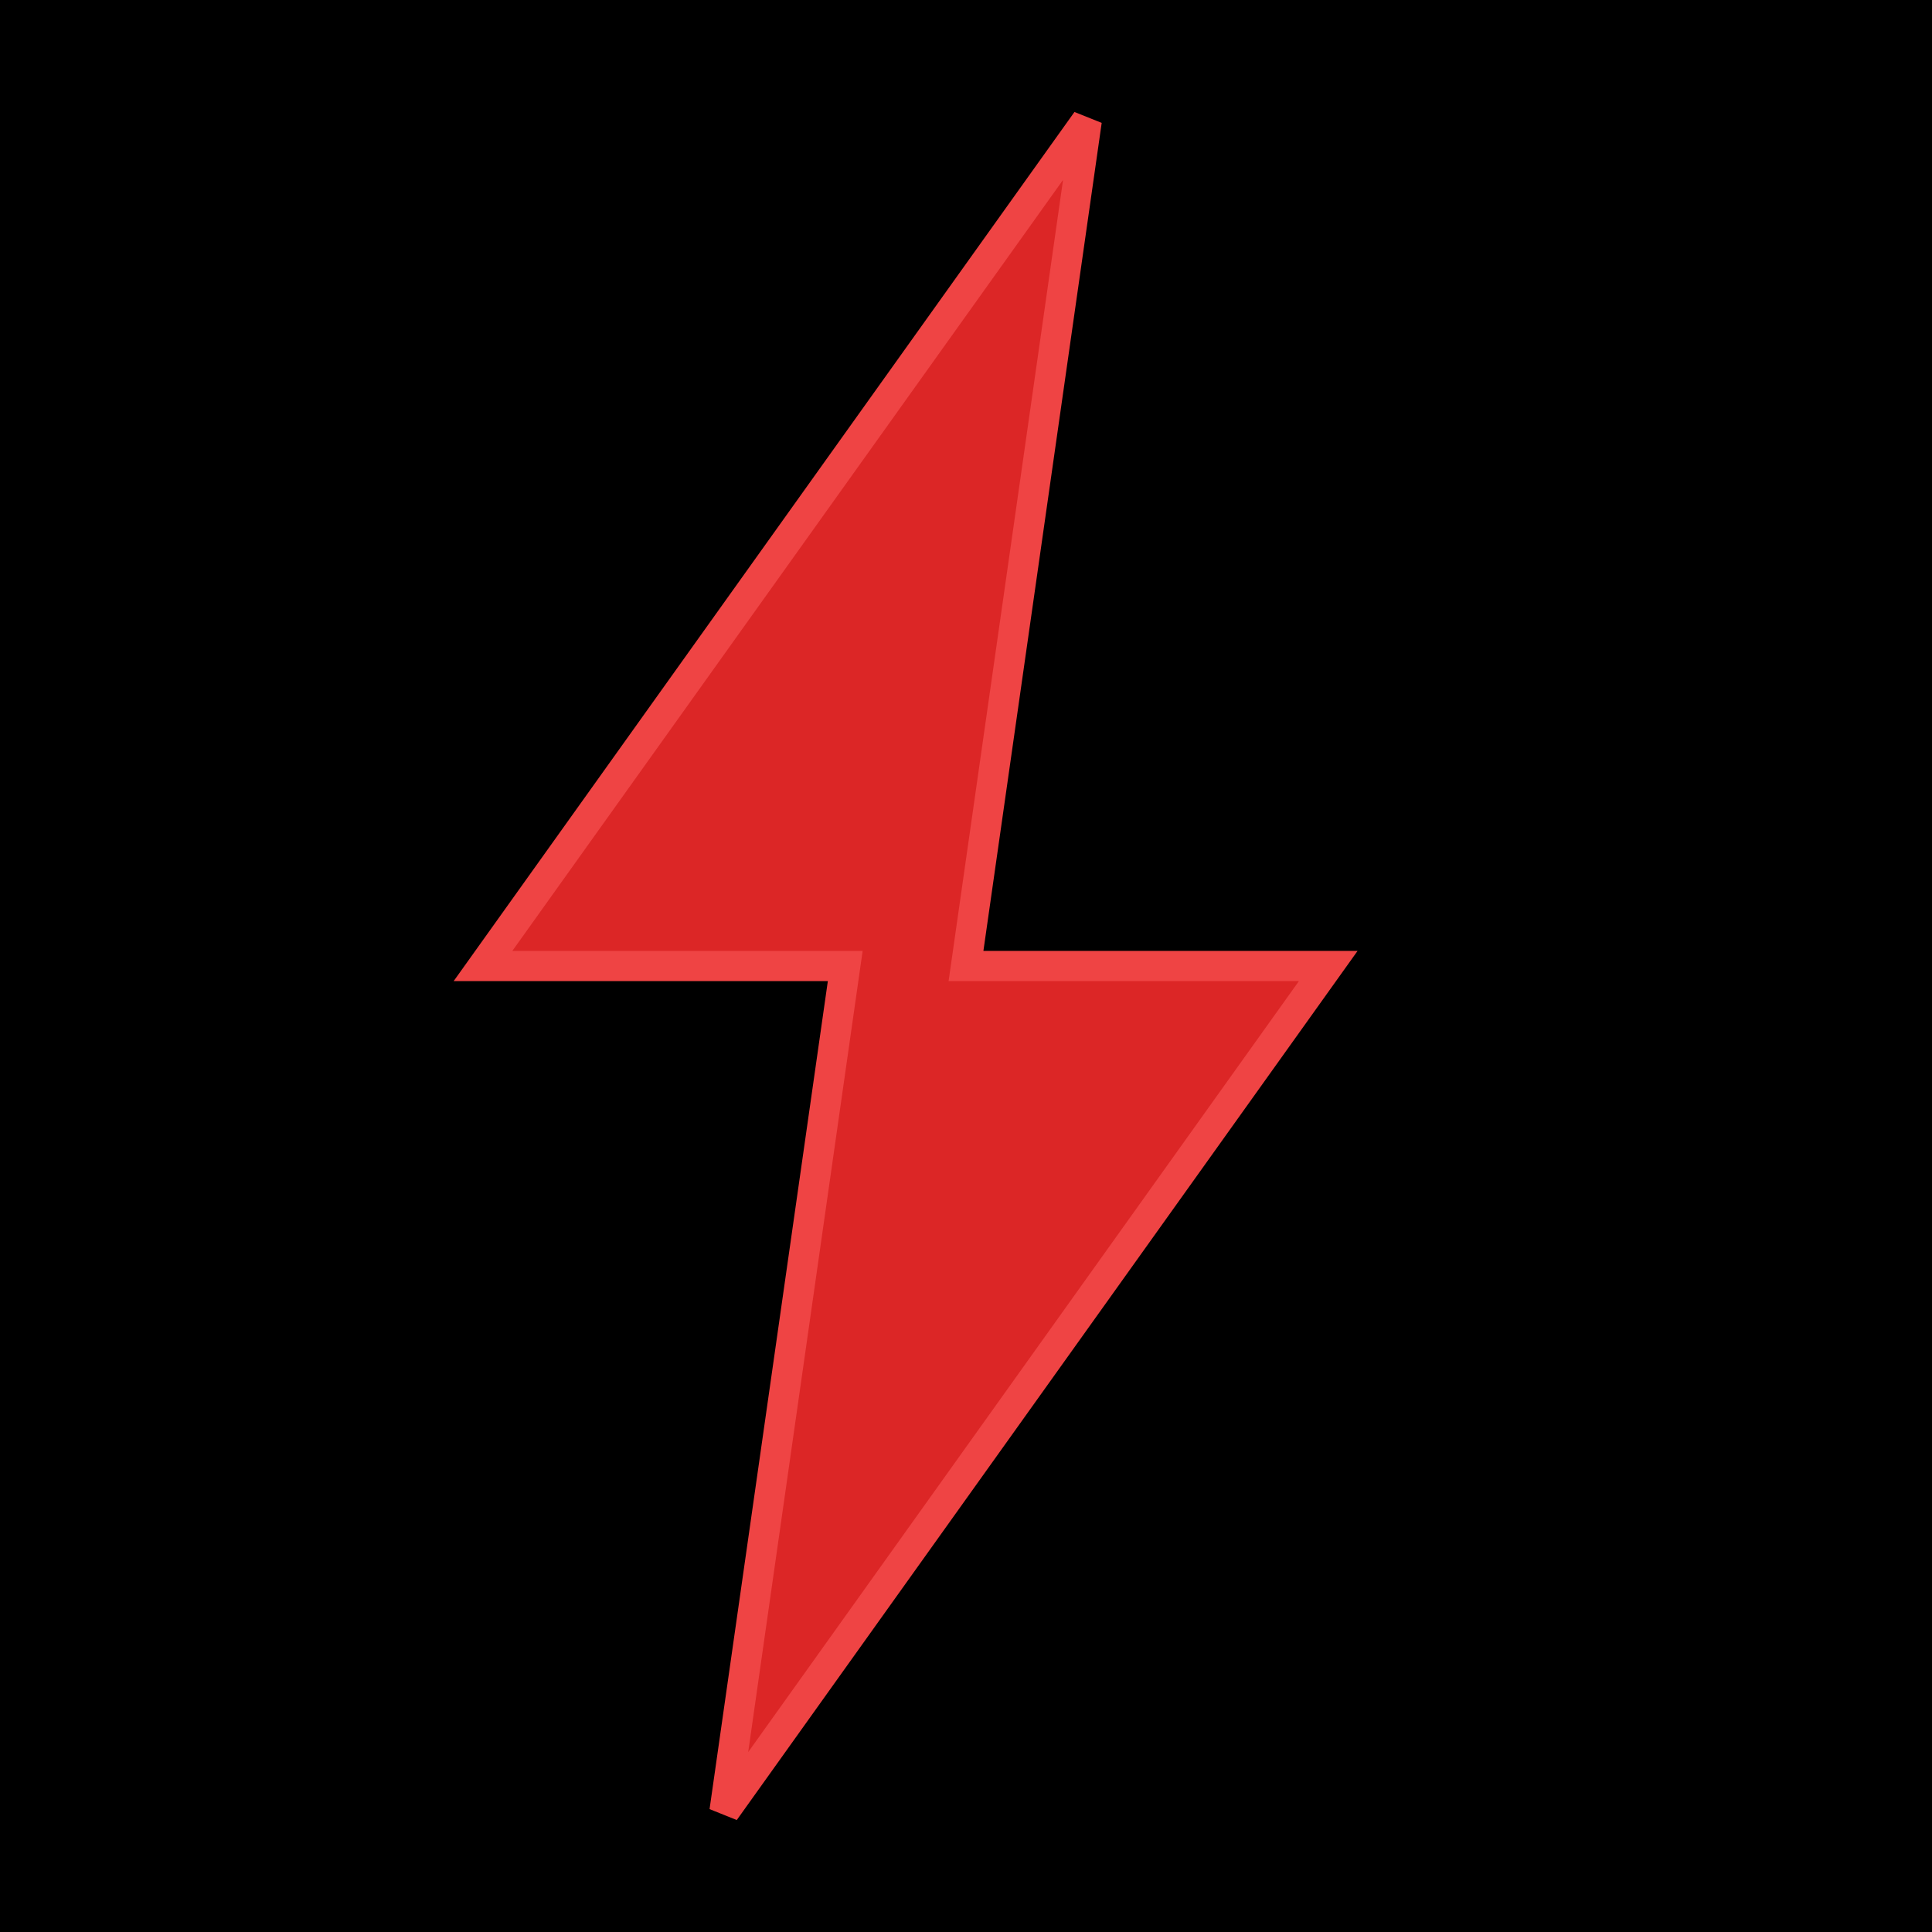
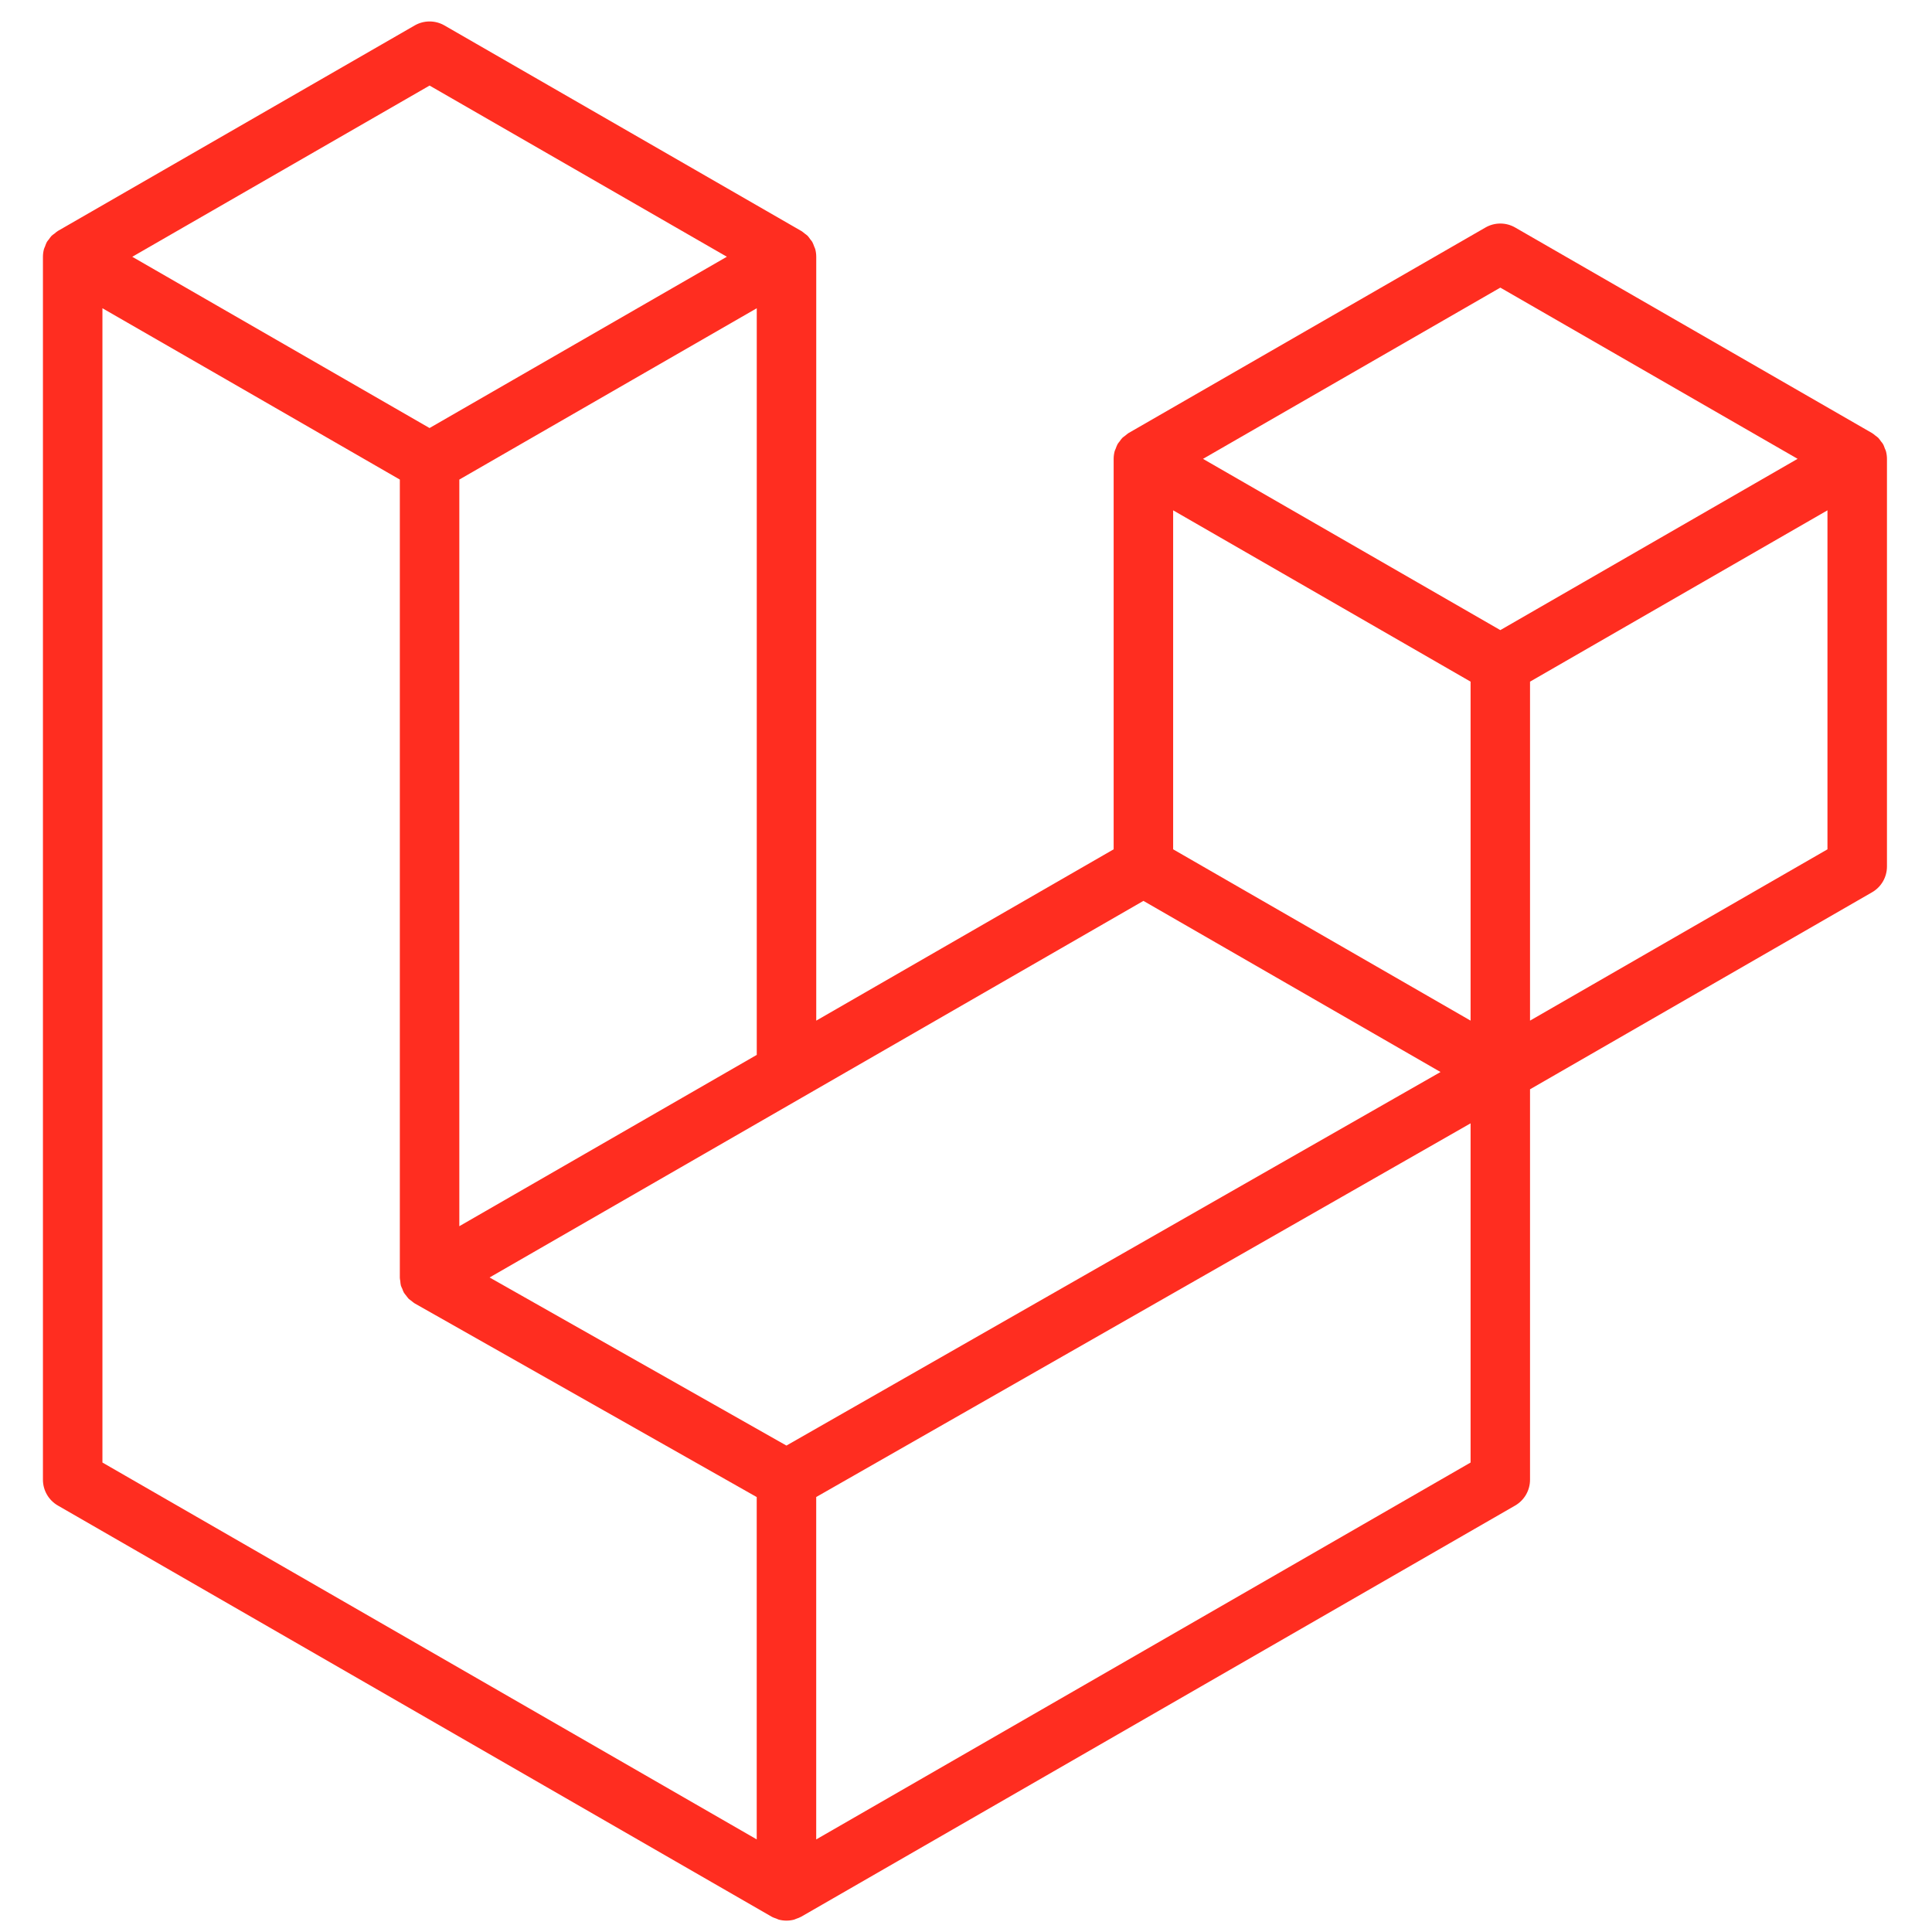
- <svg xmlns="http://www.w3.org/2000/svg" width="32" height="32" viewBox="0 0 32 32">
-   <rect width="32" height="32" fill="#000000" />
-   <path d="M18 2L8 16h6l-2 14 10-14h-6l2-14z" fill="#dc2626" stroke="#ef4444" stroke-width="0.5" />
+ <svg xmlns="http://www.w3.org/2000/svg" width="166" height="166" viewBox="0 0 166 166" fill="none">
+   <path fill-rule="evenodd" clip-rule="evenodd" d="M162.041 38.759C162.099 38.977 162.129 39.201 162.13 39.426V74.452C162.13 74.902 162.011 75.344 161.786 75.733C161.561 76.122 161.237 76.444 160.847 76.668L131.462 93.594V127.141C131.462 128.054 130.977 128.897 130.186 129.357L68.847 164.683C68.707 164.763 68.554 164.814 68.401 164.868C68.343 164.887 68.289 164.922 68.228 164.938C67.8 165.051 67.349 165.051 66.92 164.938C66.85 164.919 66.786 164.881 66.719 164.855C66.579 164.804 66.432 164.76 66.298 164.683L4.972 129.357C4.583 129.133 4.259 128.81 4.034 128.421C3.808 128.032 3.69 127.591 3.689 127.141L3.689 22.063C3.689 21.834 3.721 21.61 3.779 21.393C3.798 21.32 3.843 21.253 3.868 21.179C3.916 21.045 3.961 20.908 4.031 20.783C4.079 20.7 4.149 20.633 4.206 20.557C4.28 20.454 4.347 20.349 4.433 20.26C4.506 20.186 4.602 20.132 4.685 20.068C4.778 19.992 4.861 19.909 4.966 19.848L35.633 2.185C36.022 1.961 36.462 1.844 36.91 1.844C37.358 1.844 37.798 1.961 38.186 2.185L68.851 19.848H68.857C68.959 19.912 69.045 19.992 69.138 20.065C69.221 20.129 69.313 20.186 69.387 20.257C69.476 20.349 69.54 20.454 69.616 20.557C69.671 20.633 69.744 20.7 69.789 20.783C69.862 20.911 69.904 21.045 69.955 21.179C69.98 21.253 70.025 21.32 70.044 21.396C70.103 21.614 70.133 21.838 70.133 22.063V87.694L95.686 72.974V39.423C95.686 39.2 95.718 38.973 95.775 38.759C95.798 38.683 95.839 38.615 95.865 38.542C95.916 38.408 95.96 38.271 96.031 38.146C96.079 38.063 96.149 37.996 96.203 37.92C96.279 37.818 96.343 37.712 96.433 37.623C96.506 37.549 96.599 37.495 96.681 37.431C96.777 37.355 96.86 37.272 96.962 37.211L127.633 19.548C128.021 19.324 128.461 19.206 128.91 19.206C129.358 19.206 129.798 19.324 130.186 19.548L160.85 37.211C160.959 37.275 161.042 37.355 161.137 37.428C161.217 37.492 161.31 37.549 161.383 37.62C161.473 37.712 161.536 37.818 161.613 37.92C161.67 37.996 161.741 38.063 161.785 38.146C161.859 38.271 161.9 38.408 161.951 38.542C161.98 38.615 162.021 38.683 162.041 38.759ZM157.018 72.974V43.848L146.287 50.028L131.462 58.568V87.694L157.021 72.974H157.018ZM126.354 125.663V96.518L111.771 104.85L70.13 128.626V158.046L126.354 125.663ZM8.801 26.485V125.663L65.018 158.043V128.629L35.649 112L35.64 111.994L35.627 111.988C35.528 111.93 35.445 111.847 35.353 111.777C35.273 111.713 35.18 111.662 35.11 111.592L35.104 111.582C35.021 111.502 34.963 111.403 34.893 111.314C34.829 111.228 34.753 111.154 34.702 111.065L34.699 111.055C34.641 110.96 34.606 110.845 34.565 110.736C34.523 110.64 34.469 110.551 34.443 110.449C34.411 110.328 34.405 110.197 34.392 110.072C34.379 109.976 34.354 109.881 34.354 109.785V109.778V41.205L19.532 32.662L8.801 26.485ZM36.913 7.35L11.364 22.063L36.907 36.777L62.453 22.06L36.907 7.35H36.913ZM50.2 99.174L65.022 90.637V26.485L54.291 32.665L39.466 41.205V105.357L50.2 99.174ZM128.91 24.713L103.363 39.426L128.91 54.14L154.453 39.423L128.91 24.713ZM126.354 58.568L111.529 50.028L100.798 43.848V72.974L115.619 81.511L126.354 87.694V58.568ZM67.571 124.205L105.042 102.803L123.772 92.109L98.245 77.405L68.854 94.334L42.066 109.762L67.571 124.205Z" fill="#FF2D20" />
</svg>
